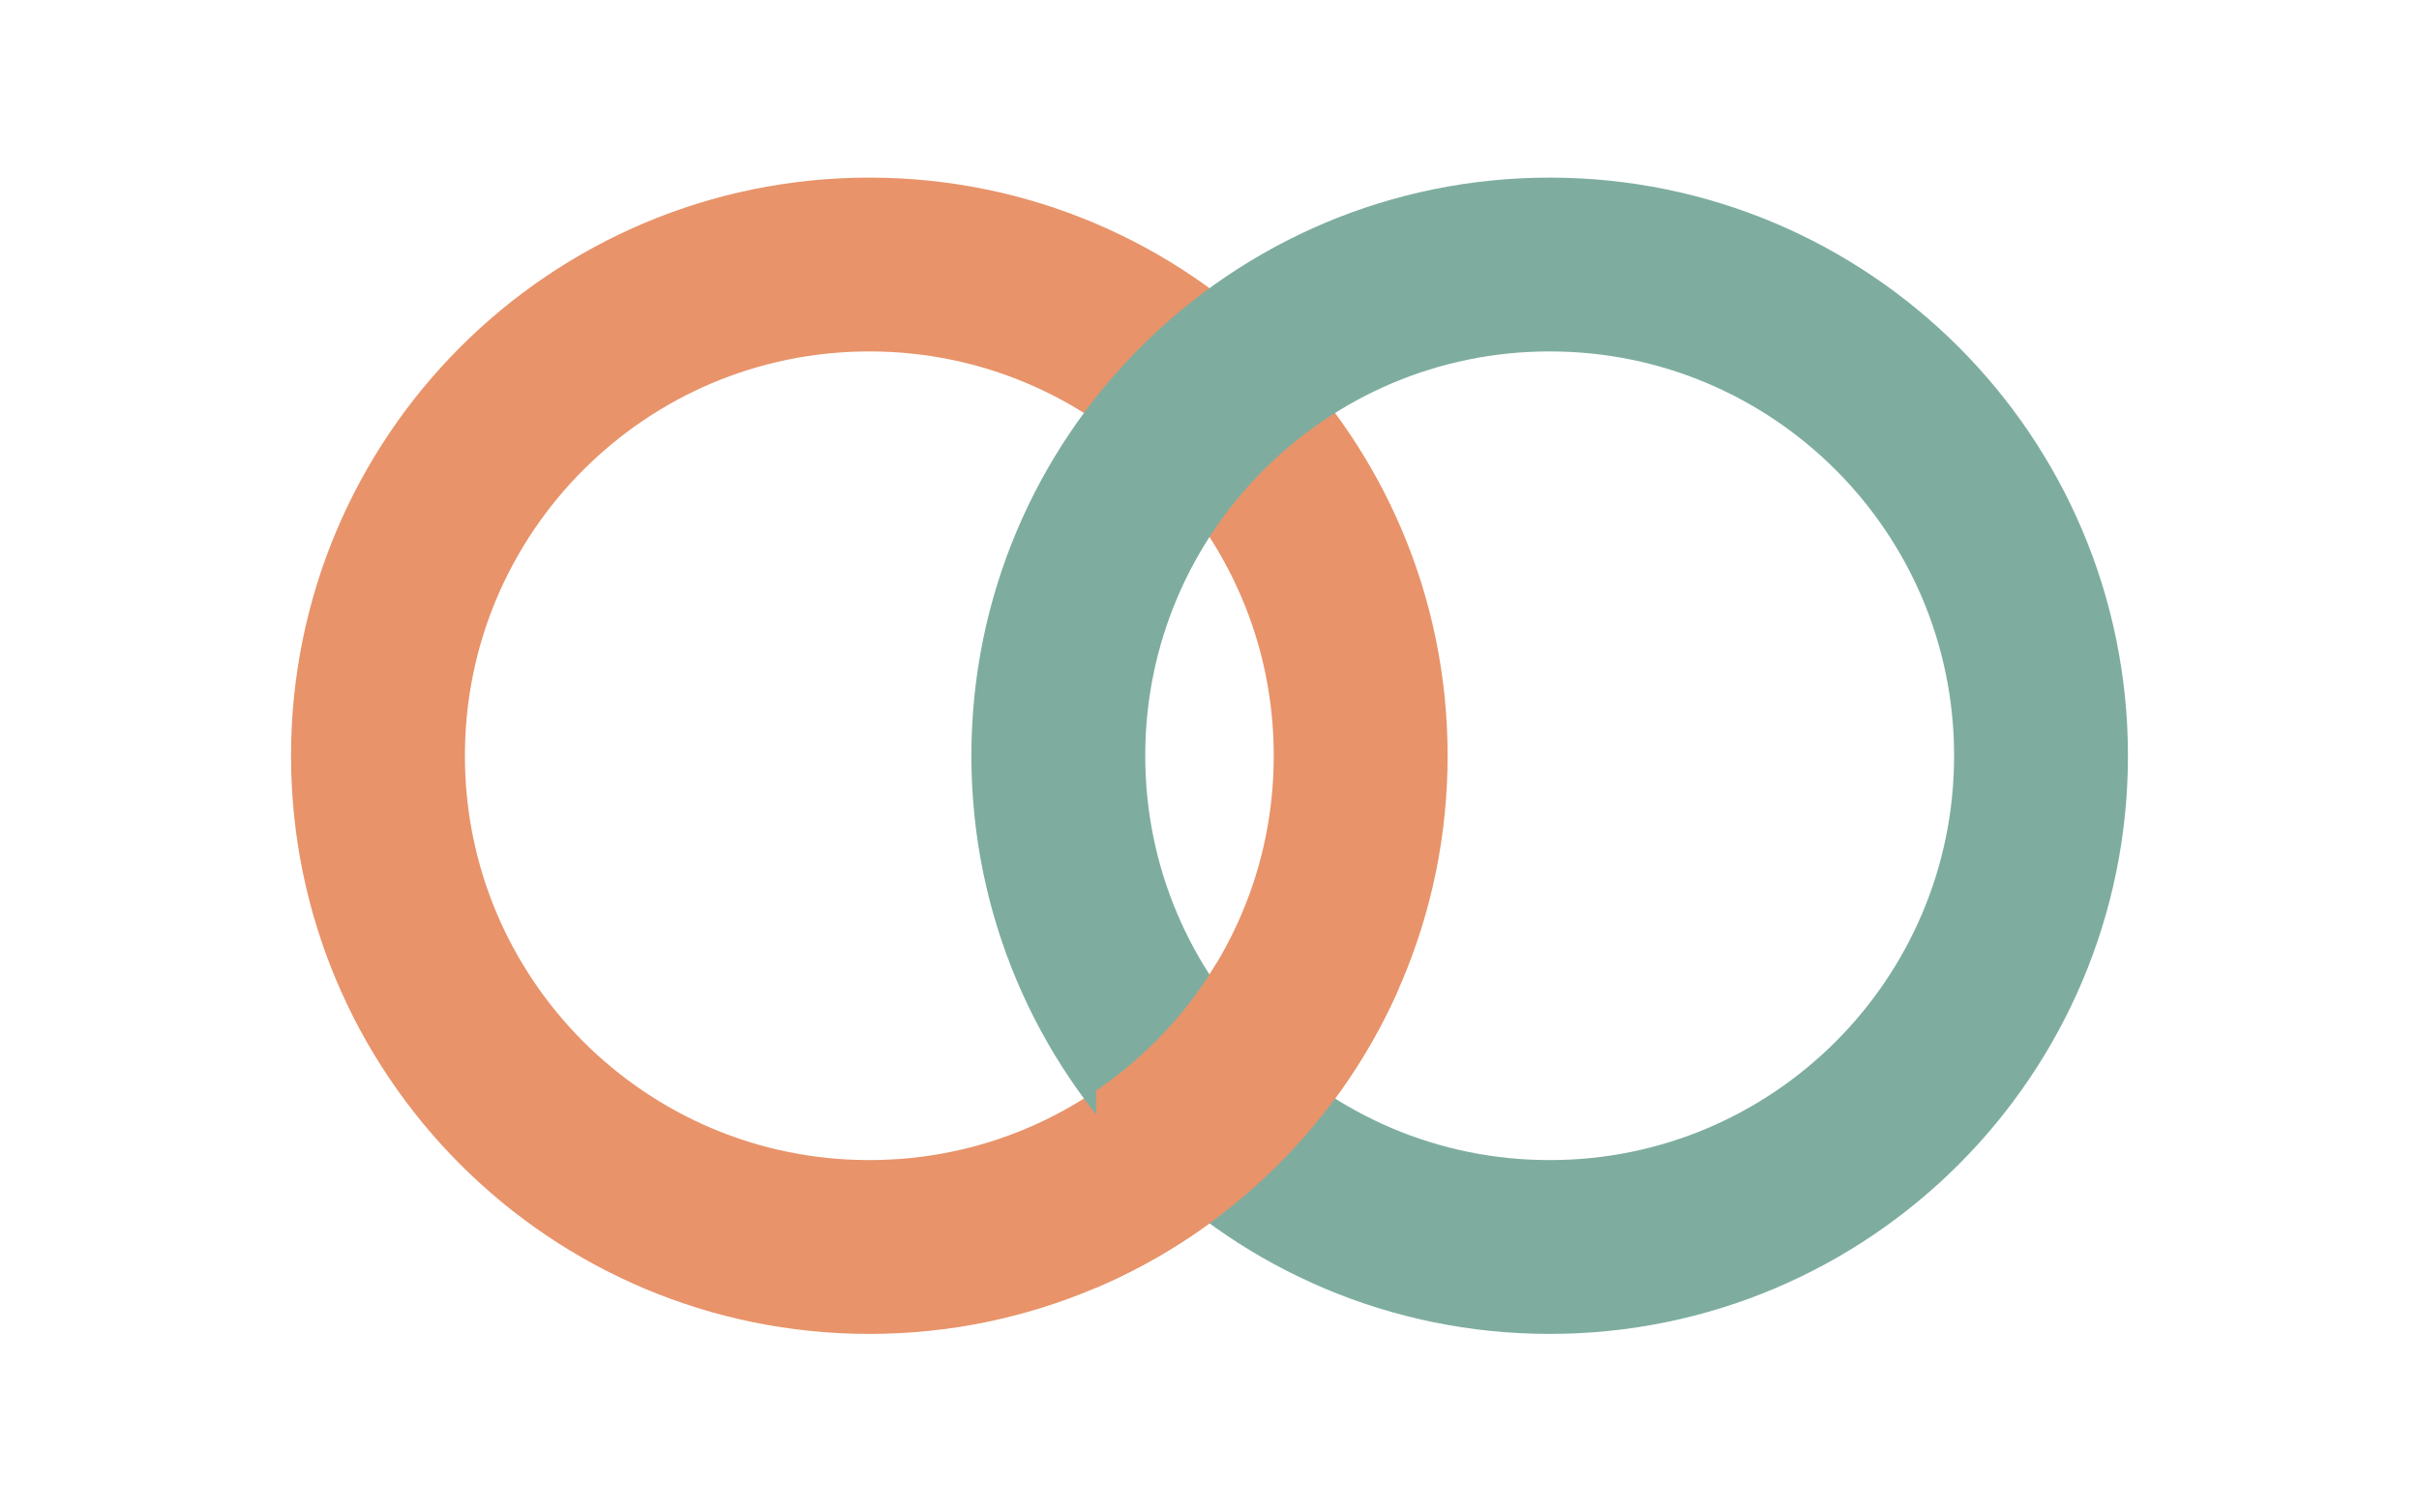
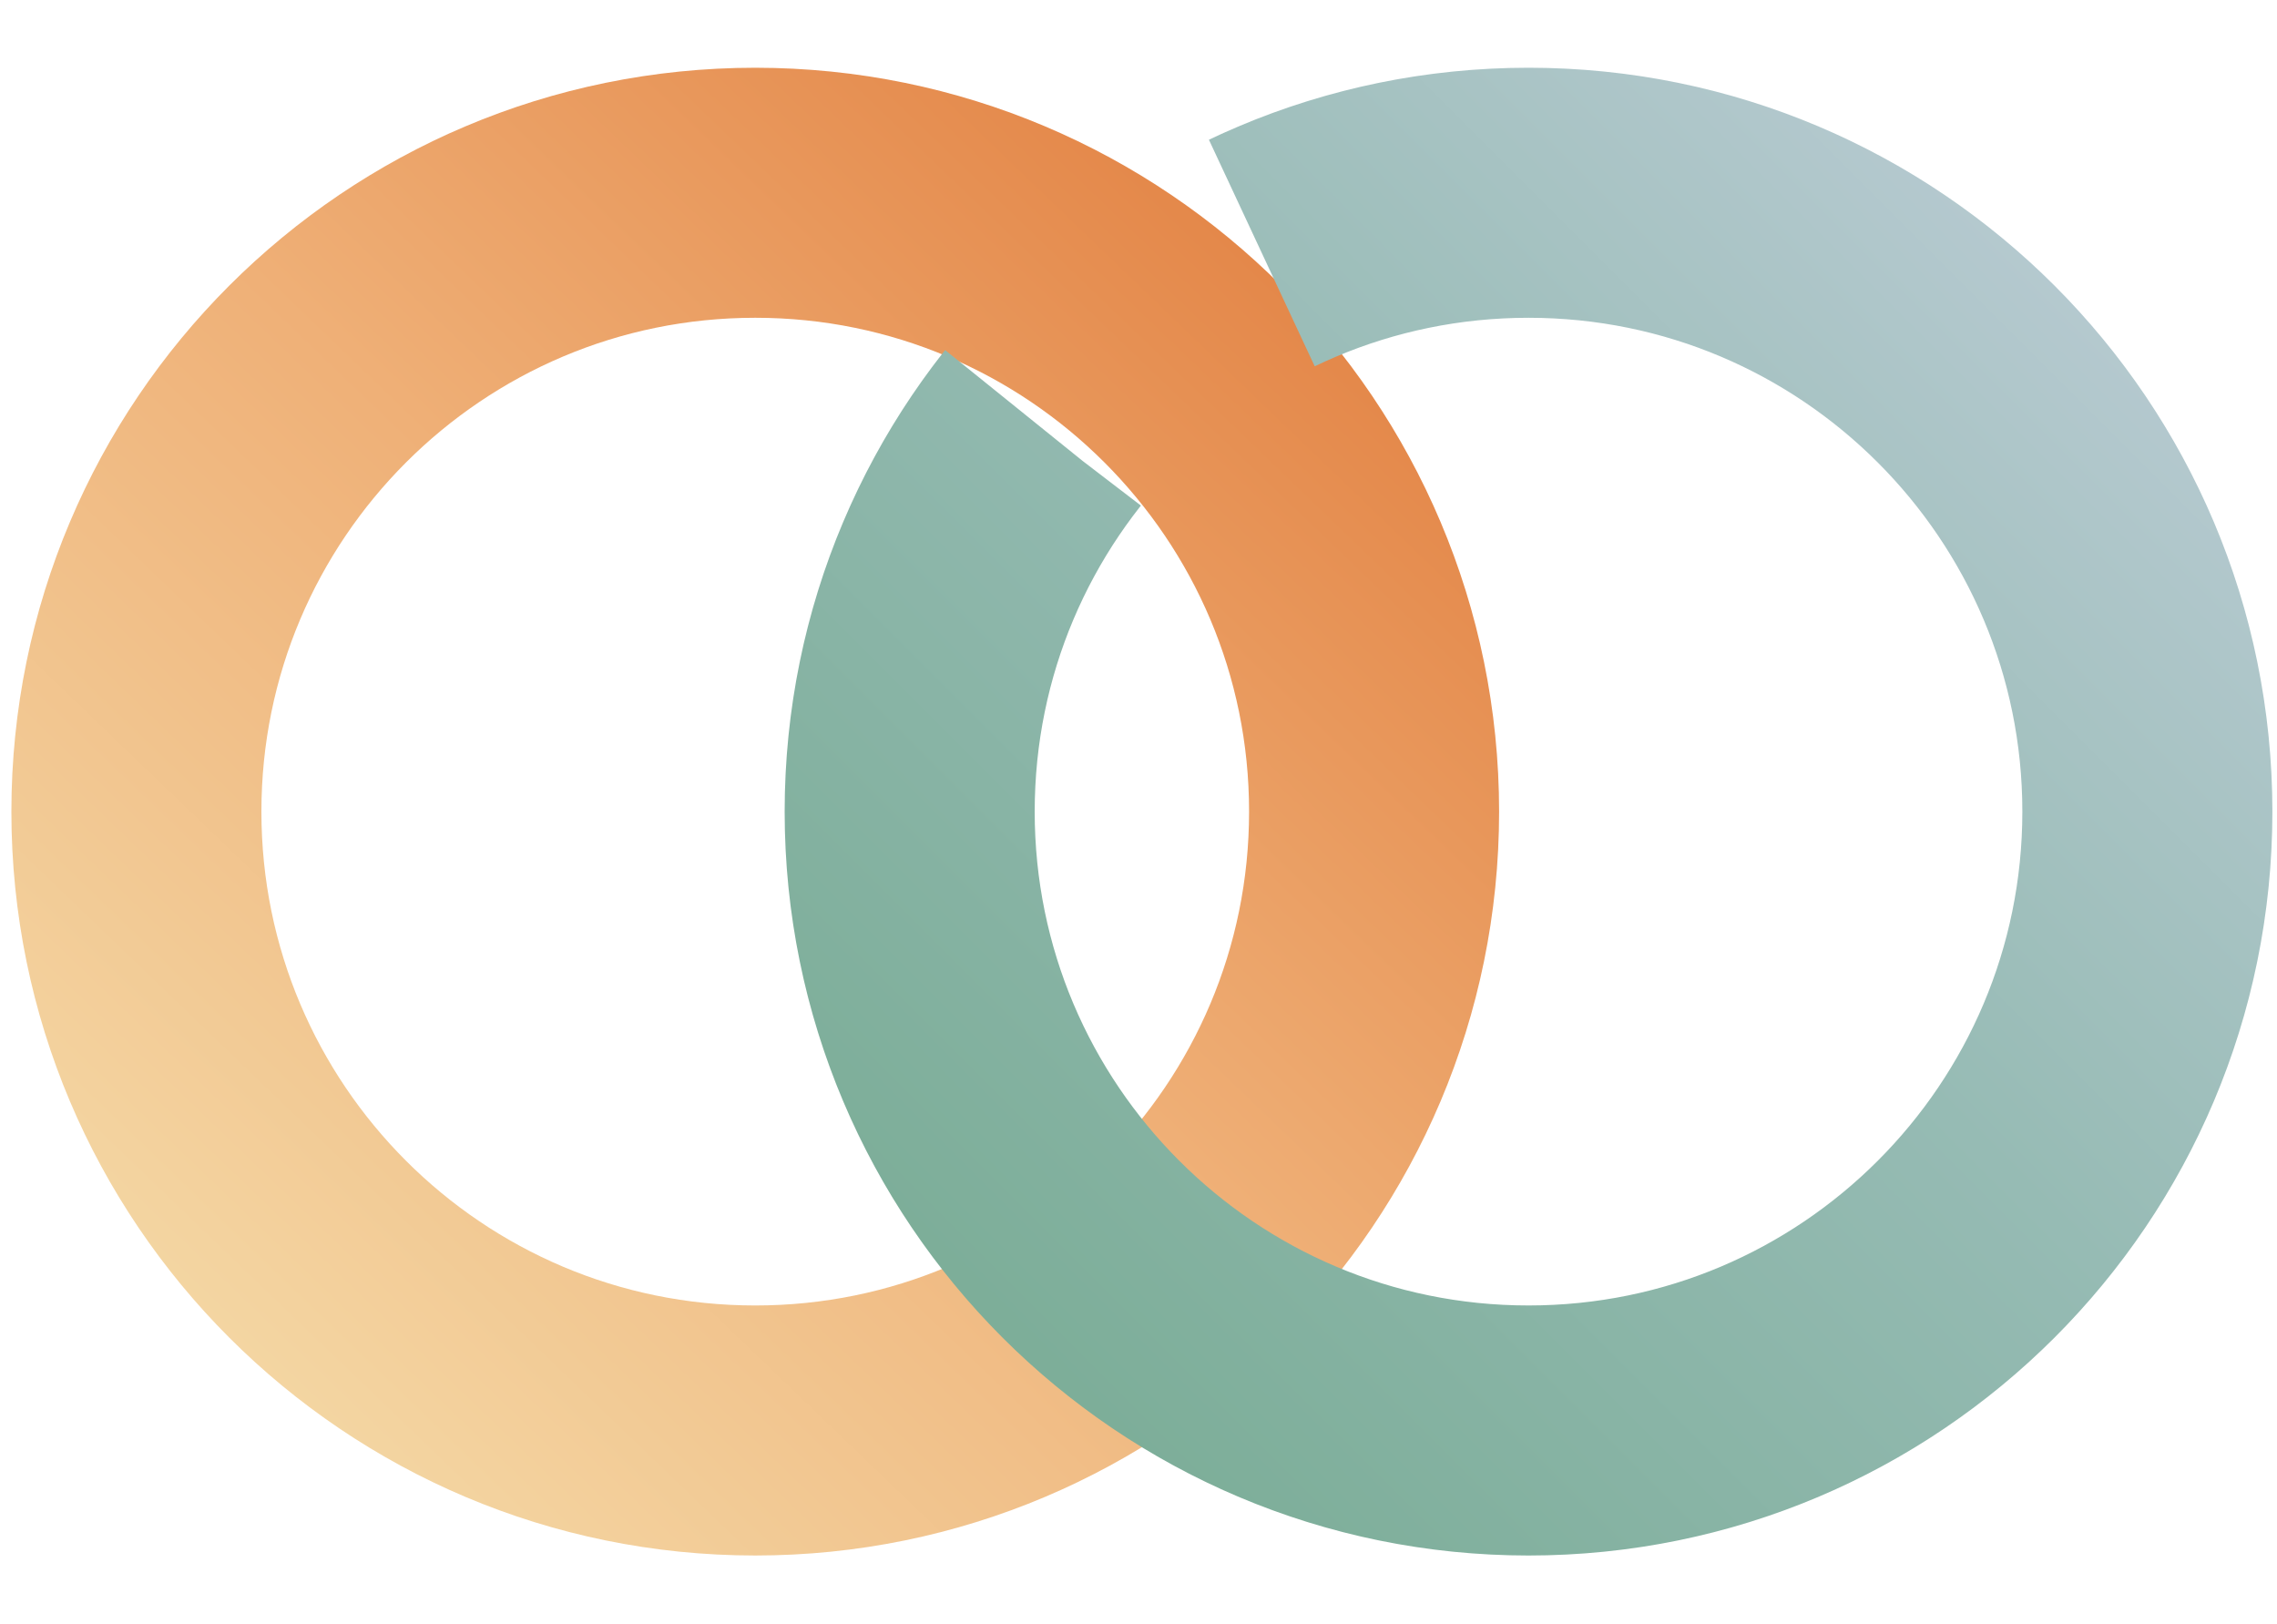
- <svg xmlns="http://www.w3.org/2000/svg" viewBox="0 0 64 40" role="img" aria-label="Circular Textile Alliance">
+ <svg xmlns="http://www.w3.org/2000/svg" viewBox="0 0 101 72" role="img" aria-label="Circular Textile Alliance">
  <defs>
-     <clipPath id="cta-interlock">
-       <rect x="29" y="25.5" width="8" height="11" />
-     </clipPath>
+     <linearGradient id="cta-peach" gradientUnits="userSpaceOnUse" x1="8" y1="62" x2="56" y2="12">
+       <stop offset="0" stop-color="#F4D9A6" />
+       <stop offset="0.55" stop-color="#EFB077" />
+       <stop offset="1" stop-color="#E4884A" />
+     </linearGradient>
+     <linearGradient id="cta-sage" gradientUnits="userSpaceOnUse" x1="44" y1="62" x2="94" y2="12">
+       <stop offset="0" stop-color="#7BAD97" />
+       <stop offset="0.55" stop-color="#96BBB4" />
+       <stop offset="1" stop-color="#B7CAD1" />
+     </linearGradient>
  </defs>
-   <g fill="none" stroke-width="4.6" stroke-linecap="round">
-     <circle cx="23" cy="20" r="13" stroke="#E8936A" />
-     <circle cx="41" cy="20" r="13" stroke="#7EADA0" />
-     <circle cx="23" cy="20" r="13" stroke="#E8936A" clip-path="url(#cta-interlock)" />
+   <g fill="none" stroke-width="11.09">
+     <circle cx="33.5" cy="36" r="27.45" stroke="url(#cta-peach)" />
+     <circle cx="67.8" cy="36" r="27.45" stroke="url(#cta-sage)" stroke-dasharray="159.93 12.57" stroke-dashoffset="55.36" />
  </g>
</svg>
